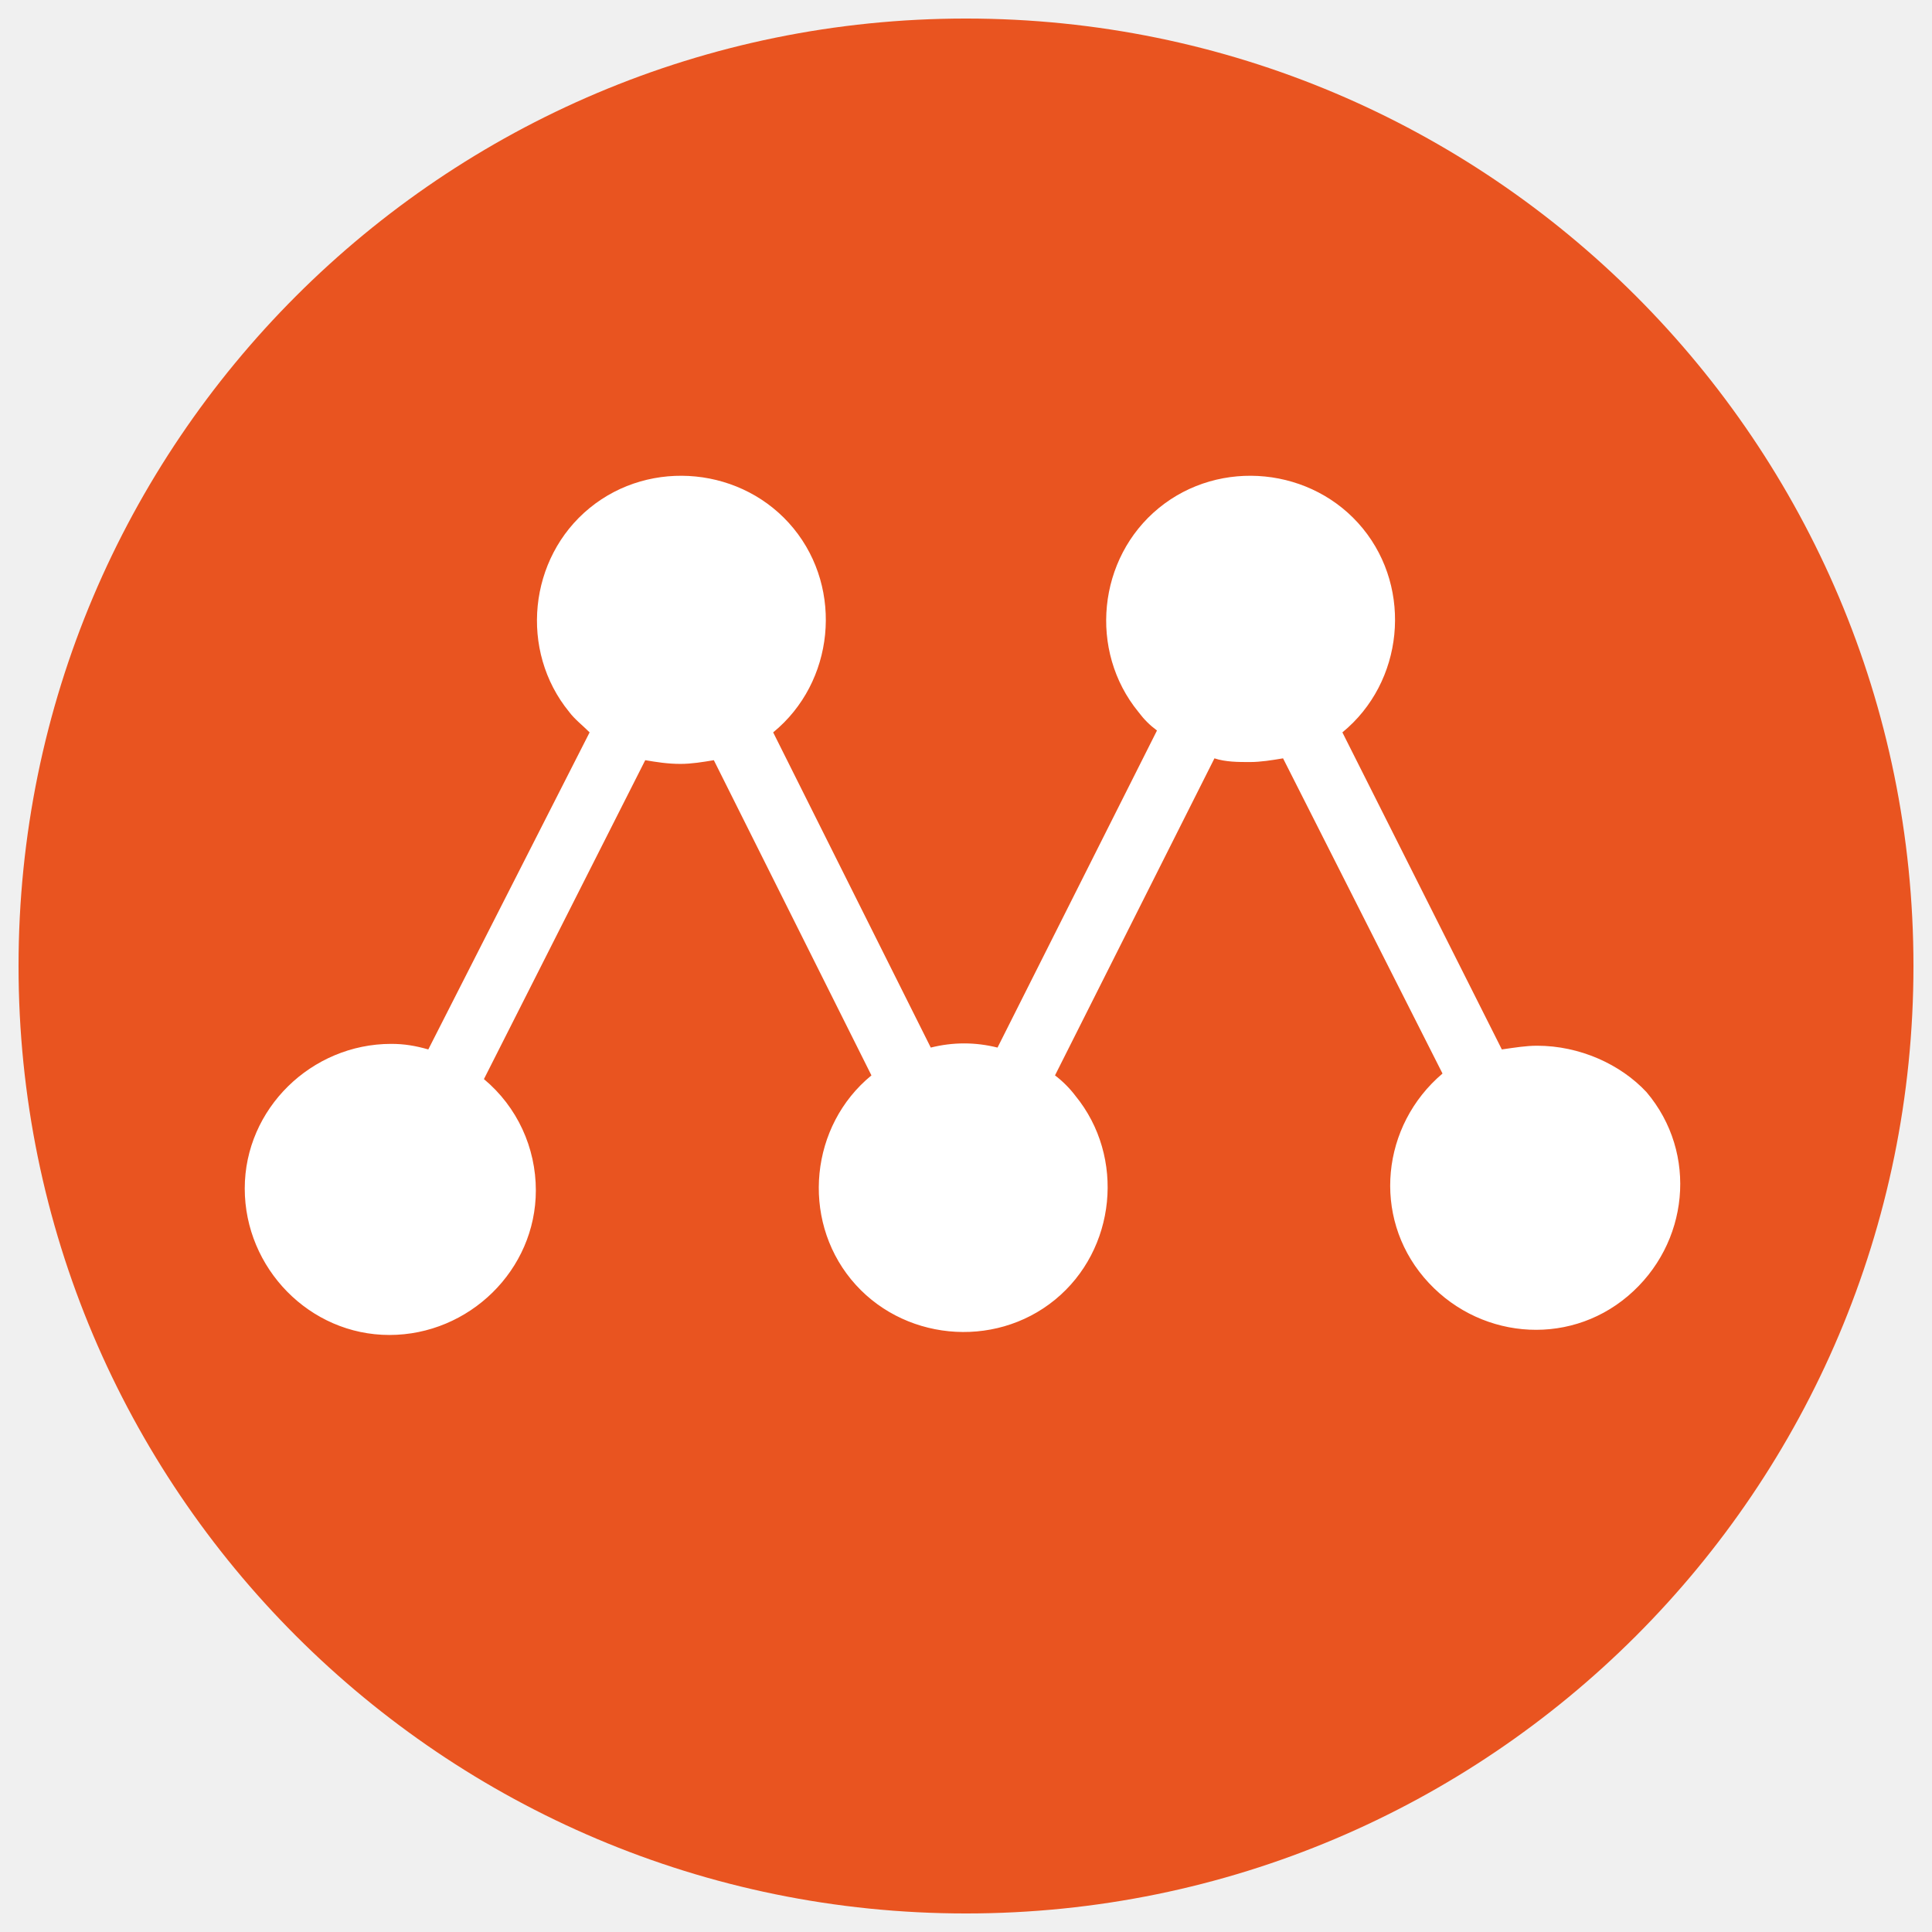
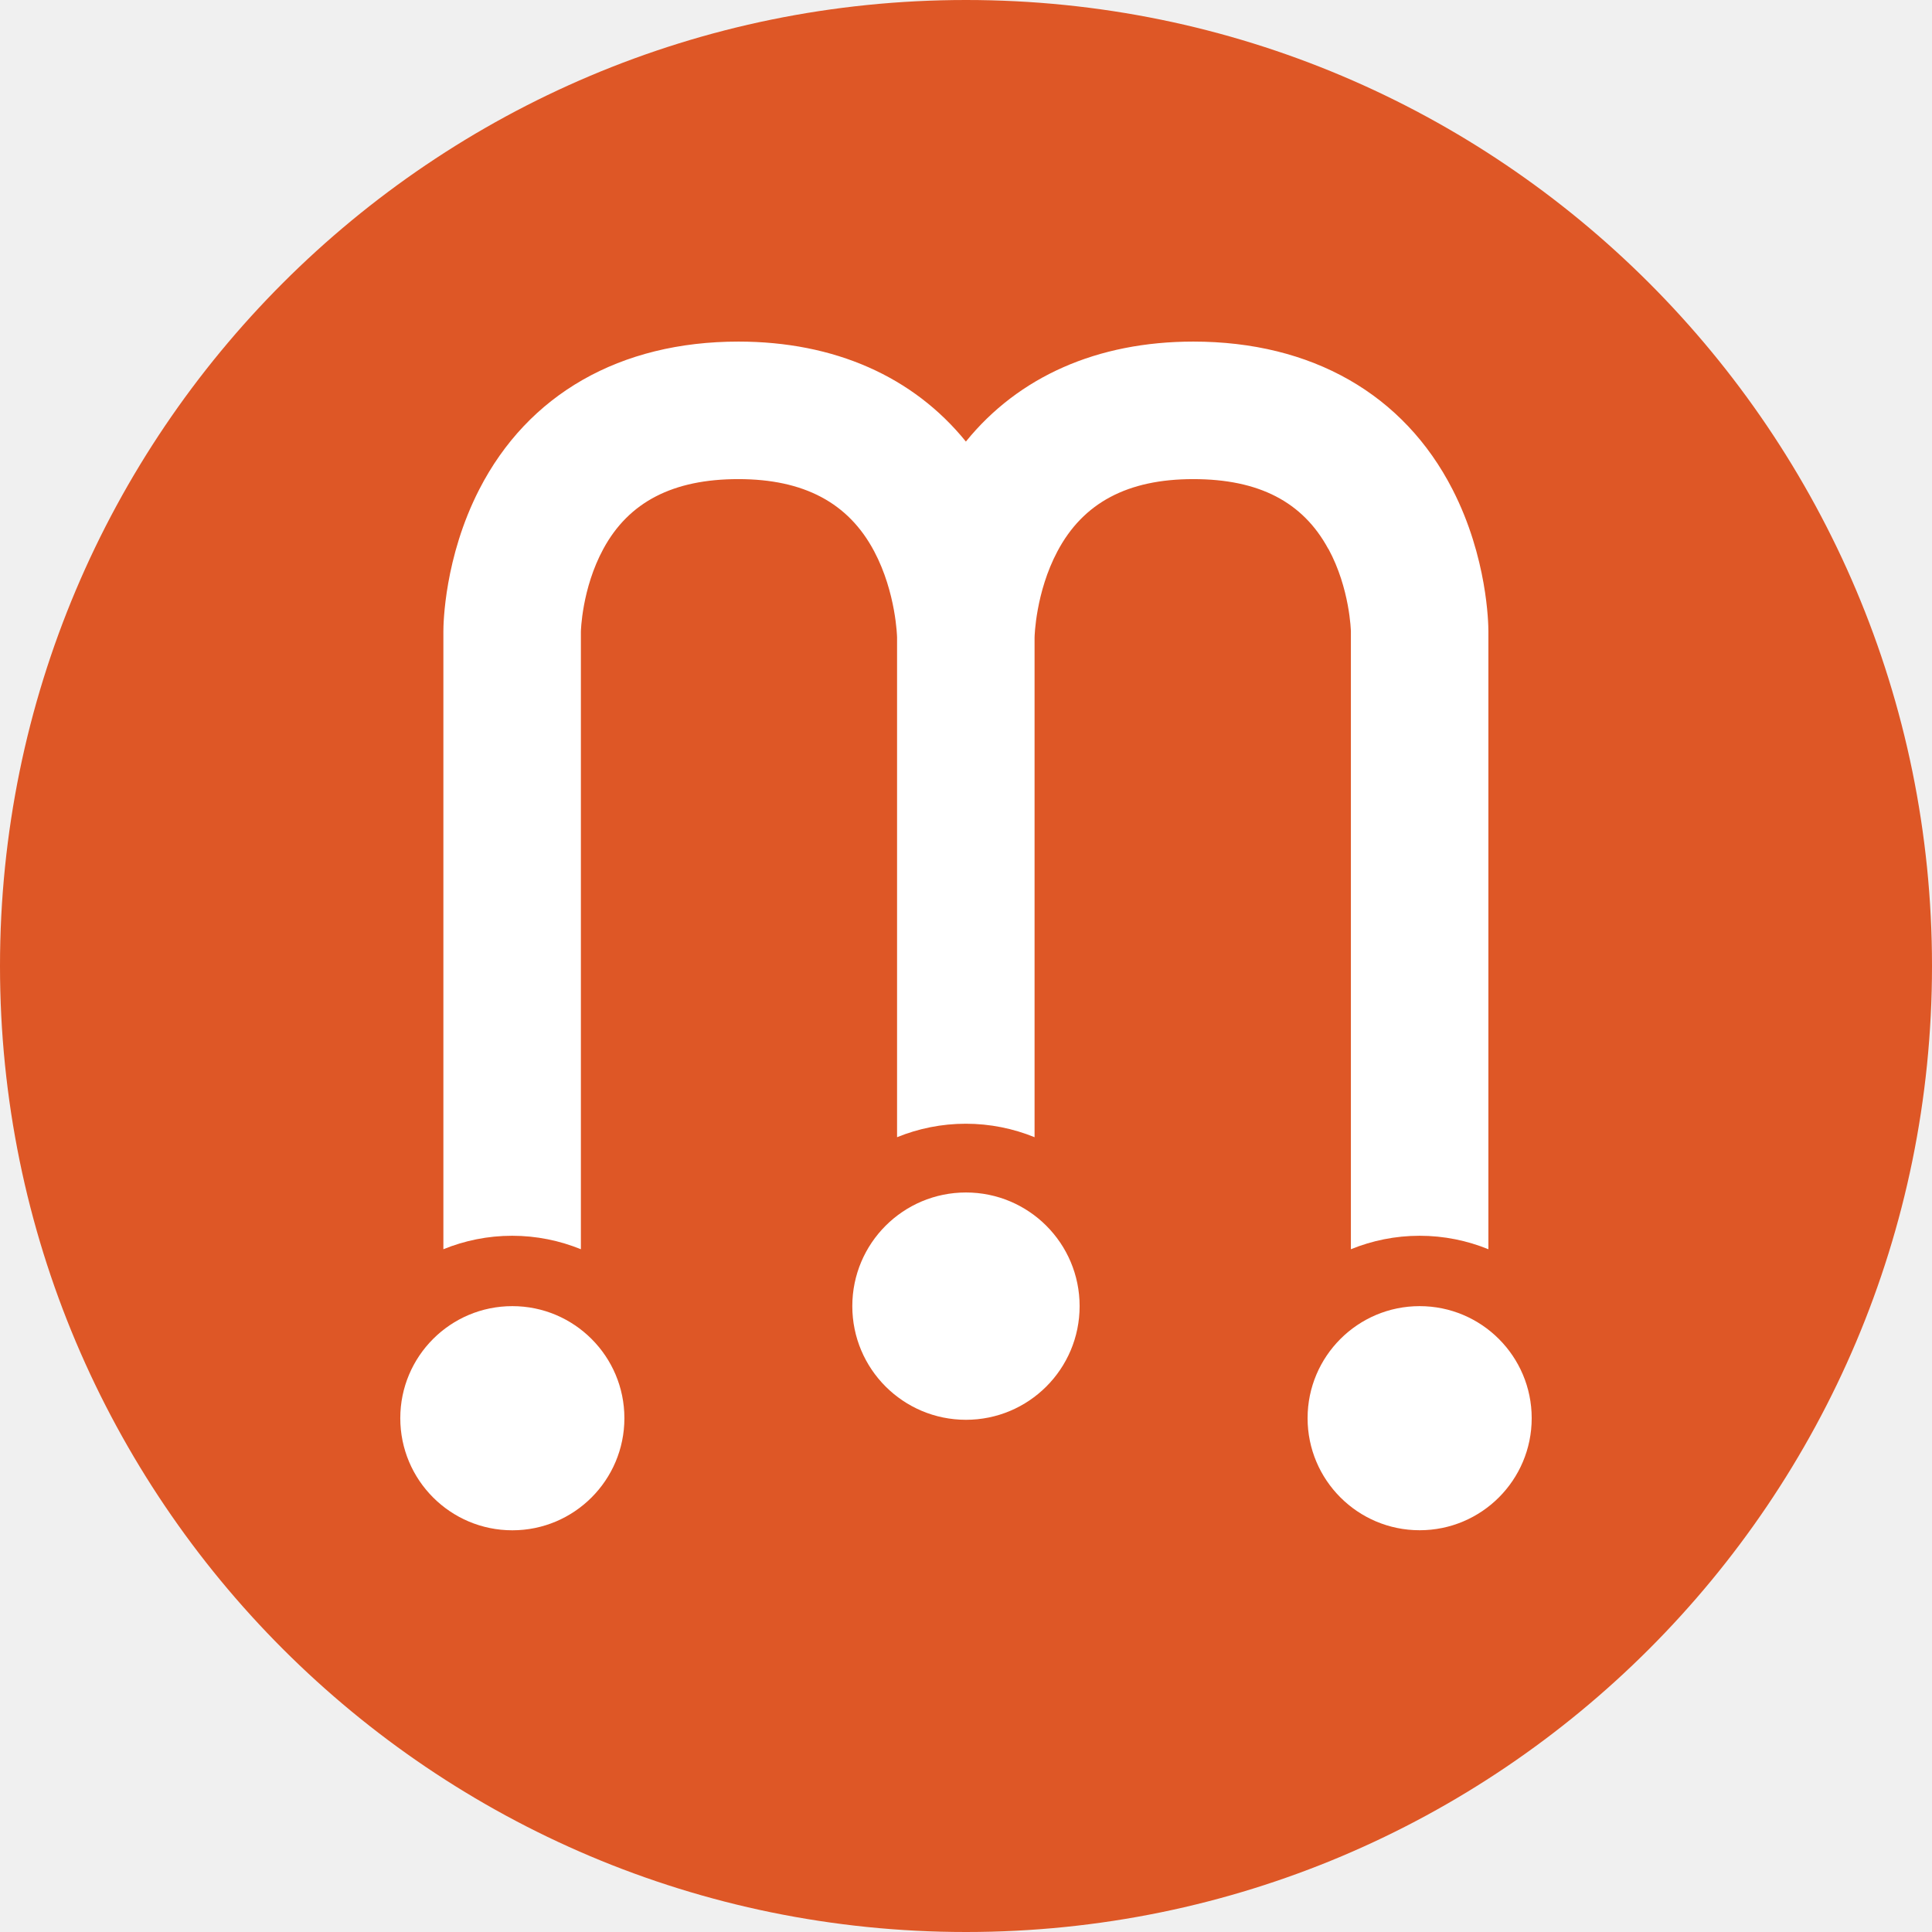
- <svg xmlns="http://www.w3.org/2000/svg" height="104.2" width="104.2" class="mozwebext" x="0px" y="0px" version="1.1" viewBox="0 0 104.2 104.2" xml:space="preserve" id="Layer_1">
-   <defs id="defs33" />
-   <style id="style2" type="text/css">
- 	.st0{fill:#E95420;}
- 	.st1{fill:#FFFFFF;}
- </style>
-   <g transform="translate(0.5999985,0.7999992)" id="Layer_1_1_">
-     <circle style="fill:#e95420" id="circle6" class="st0" r="51.1" cx="51.5" cy="51.3" />
-     <path style="fill:#ffffff" id="path8" d="m 82.3,55.6 c -0.6,0 -1.2,0.1 -1.9,0.2 L 71.8,38.7 c 3.3,-2.7 3.8,-7.7 1.1,-11 -2.7,-3.3 -7.7,-3.8 -11,-1.1 -3.3,2.7 -3.8,7.7 -1.1,11 0.3,0.4 0.6,0.7 1,1 l -8.6,17.1 c -1.2,-0.3 -2.4,-0.3 -3.6,0 l -8.5,-17 c 3.3,-2.7 3.8,-7.7 1.1,-11 -2.7,-3.3 -7.7,-3.8 -11,-1.1 -3.3,2.7 -3.8,7.7 -1.1,11 0.3,0.4 0.7,0.7 1.1,1.1 l -8.7,17.1 c -0.7,-0.2 -1.3,-0.3 -2,-0.3 -4.3,0 -7.9,3.5 -7.9,7.8 0,4.3 3.5,7.9 7.8,7.9 4.3,0 7.9,-3.5 7.9,-7.8 0,-2.3 -1,-4.5 -2.8,-6 l 8.7,-17.2 c 0.6,0.1 1.2,0.2 1.9,0.2 0.6,0 1.2,-0.1 1.8,-0.2 l 8.5,17 c -3.3,2.7 -3.8,7.7 -1.1,11 2.7,3.3 7.7,3.8 11,1.1 3.3,-2.7 3.8,-7.7 1.1,-11 -0.3,-0.4 -0.7,-0.8 -1.1,-1.1 l 8.6,-17.1 c 0.6,0.2 1.3,0.2 1.9,0.2 0.6,0 1.2,-0.1 1.8,-0.2 l 8.6,17 c -3.3,2.8 -3.8,7.7 -1,11 2.8,3.3 7.7,3.8 11,1 3.3,-2.8 3.8,-7.7 1,-11 -1.4,-1.5 -3.6,-2.5 -5.9,-2.5 z" class="st1" />
+ <svg xmlns="http://www.w3.org/2000/svg" id="Layer_2" viewBox="0 0 1024 1024">
+   <g id="Layer_1-2">
+     <circle cx="512" cy="512" r="512" fill="#de5726" stroke-width="0" />
+     <path d="M811.83,751.67c0,32.82-26.6,59.39-59.39,59.39s-59.39-26.6-59.39-59.39,26.6-59.39,59.39-59.39,59.39,26.6,59.39,59.39Z" fill="#fff" stroke-width="0" />
+     <path d="M330.94,751.67c0,32.82-26.6,59.42-59.39,59.42s-59.39-26.6-59.39-59.42,26.6-59.39,59.39-59.39,59.39,26.6,59.39,59.39Z" fill="#fff" stroke-width="0" />
+     <path d="M572.22,692.28c0,33.28-26.96,60.24-60.24,60.24s-60.24-26.96-60.24-60.24,26.96-60.24,60.24-60.24,60.24,26.96,60.24,60.24Z" fill="#fff" stroke-width="0" />
+     <path d="M704.07,290.88c11.44,21.06,11.93,43.72,11.93,43.72v327.52c11.26-4.58,23.55-7.14,36.44-7.14s25.18,2.56,36.44,7.14v-327.52c0-3.91-.53-39.11-19-75.16-25.89-50.54-74.66-78.39-137.39-78.39-50.93,0-92.7,18.61-120.55,52.99-27.85-34.38-69.62-52.99-120.55-52.99-62.69,0-111.49,27.85-137.39,78.39-18.47,36.05-19,71.25-19,75.16v327.52c11.26-4.58,23.55-7.14,36.44-7.14s25.18,2.56,36.44,7.14v-327.27c0-.21.46-22.87,11.93-43.97,13.5-24.86,36.9-36.94,71.54-36.94s58.36,12.5,72,38.29c11.65,21.99,12.11,45.57,12.11,45.57v264.94c11.26-4.58,23.55-7.14,36.44-7.14s25.18,2.56,36.44,7.14v-264.76c0-.85.6-24.05,12.11-45.75,13.64-25.75,37.19-38.29,72-38.29s58.07,12.08,71.54,36.94h.07Z" fill="#fff" stroke-width="0" />
  </g>
</svg>
